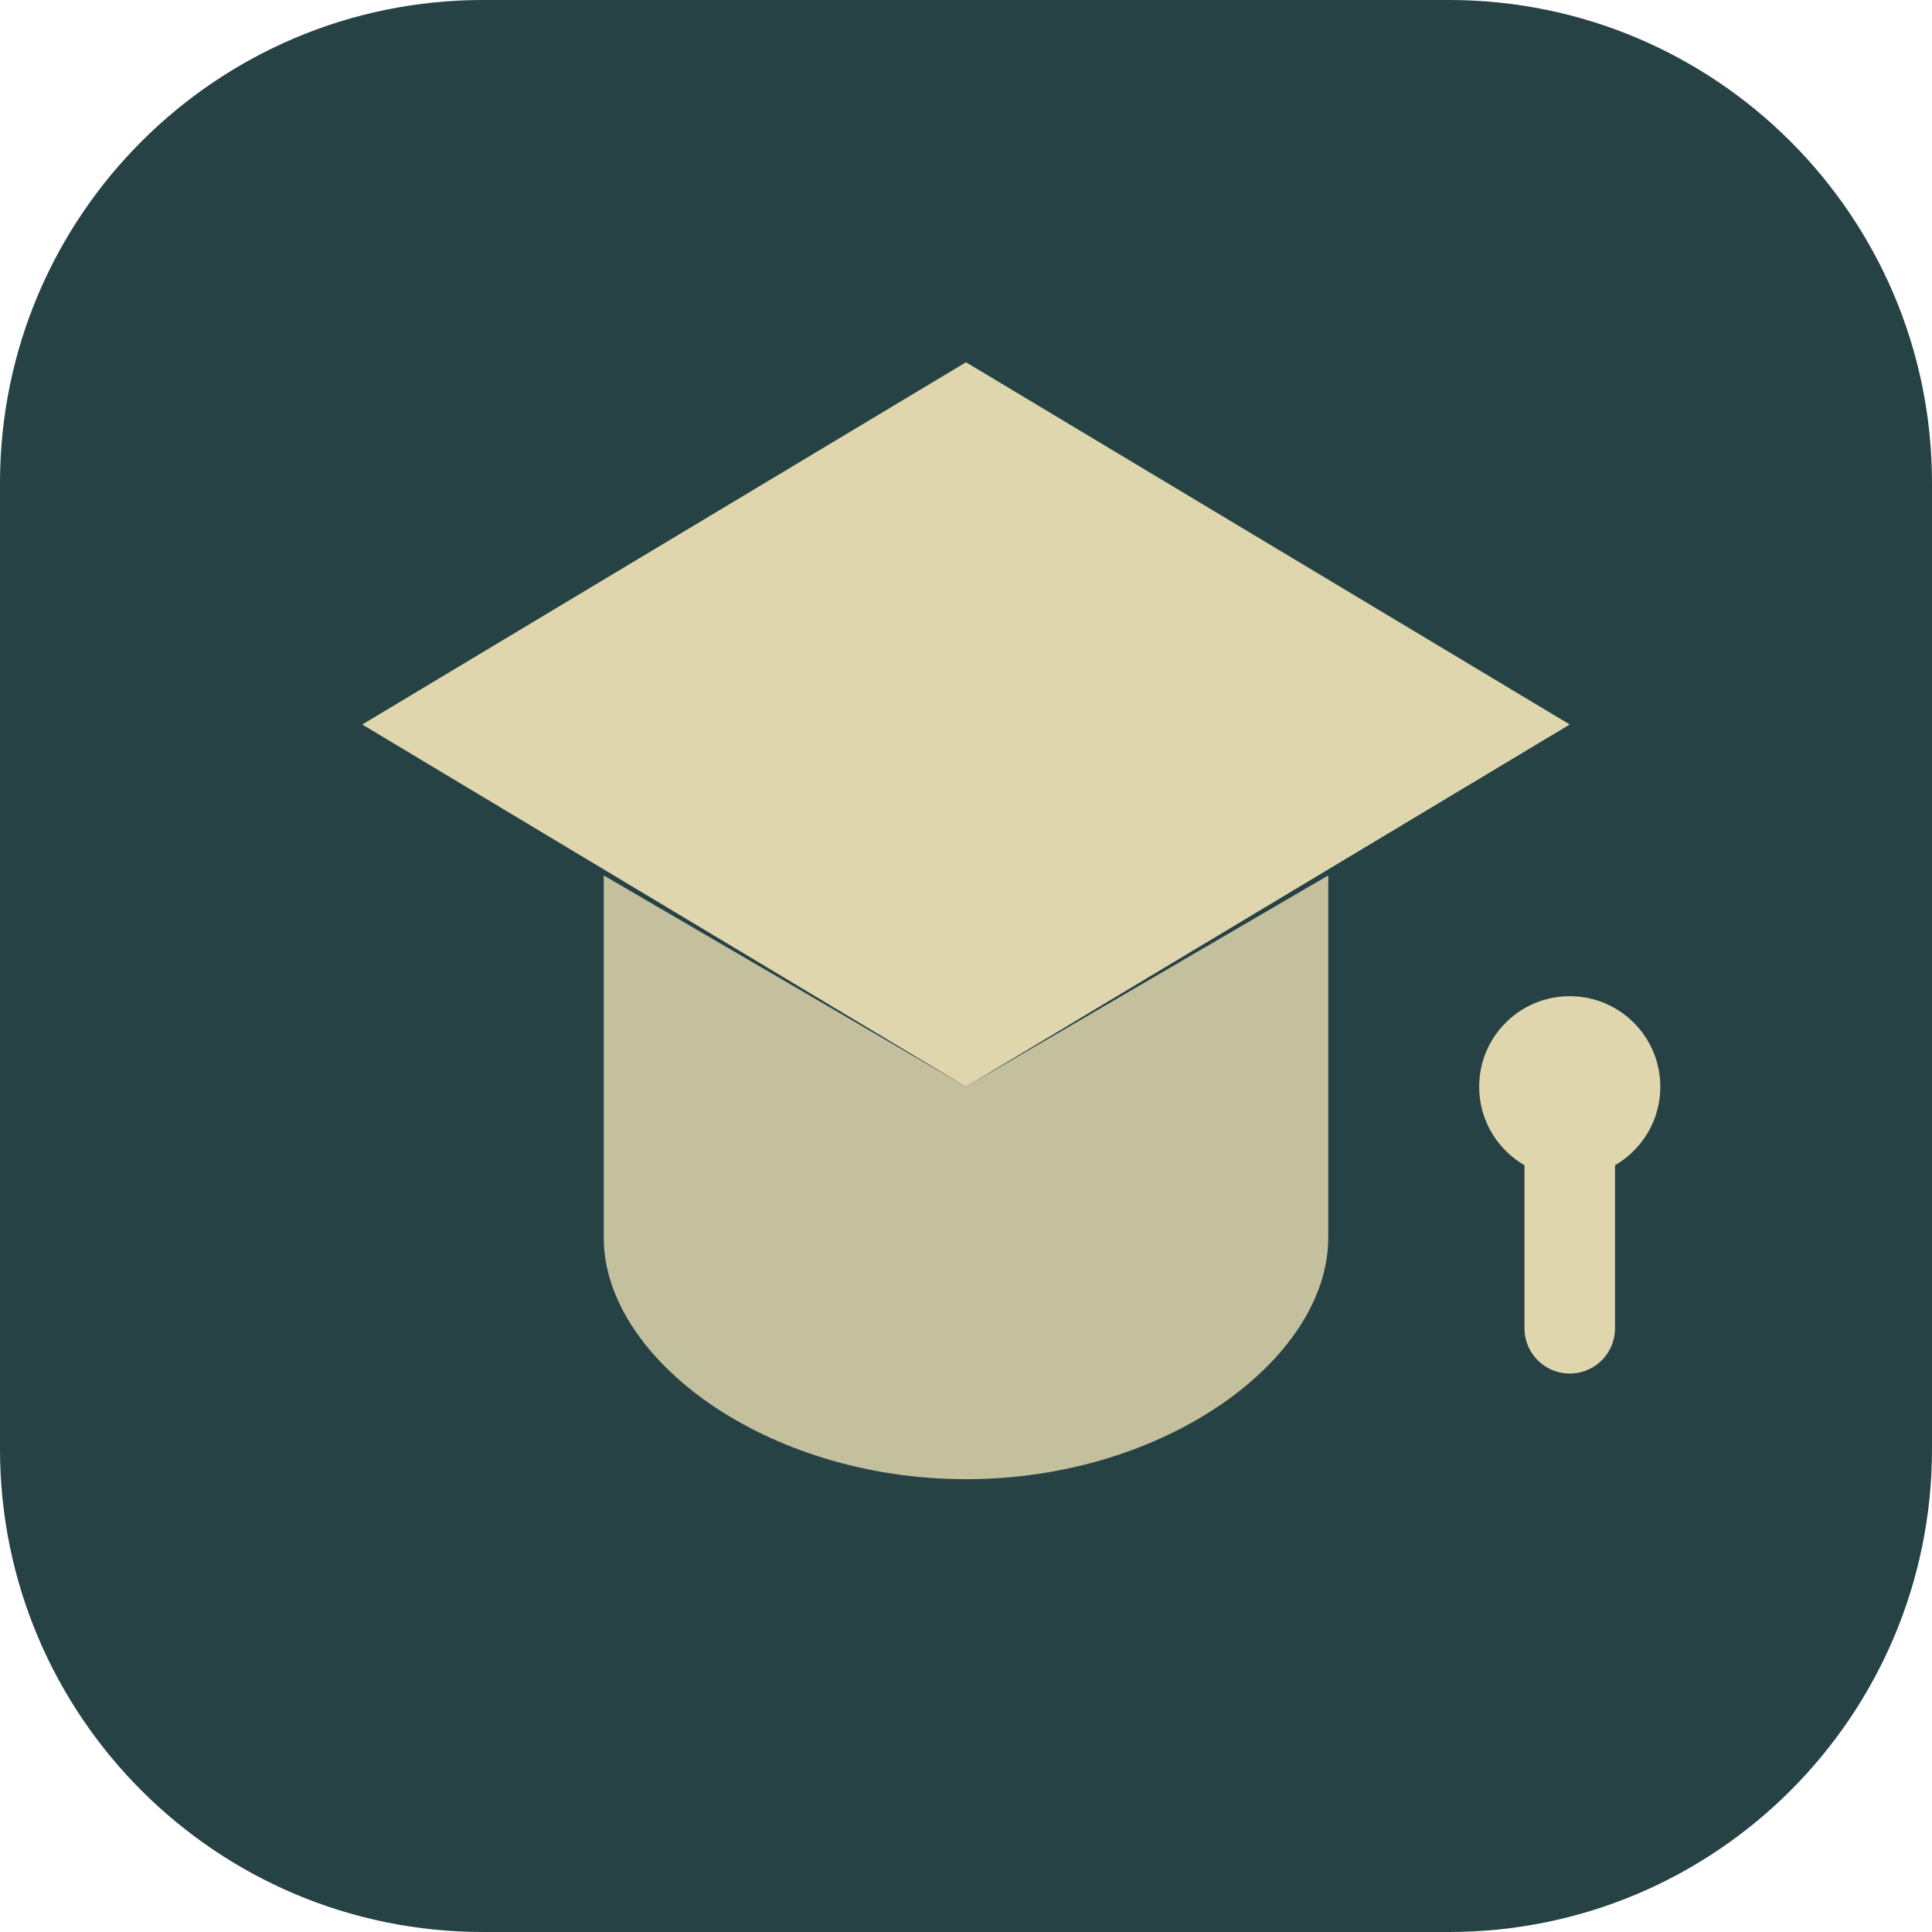
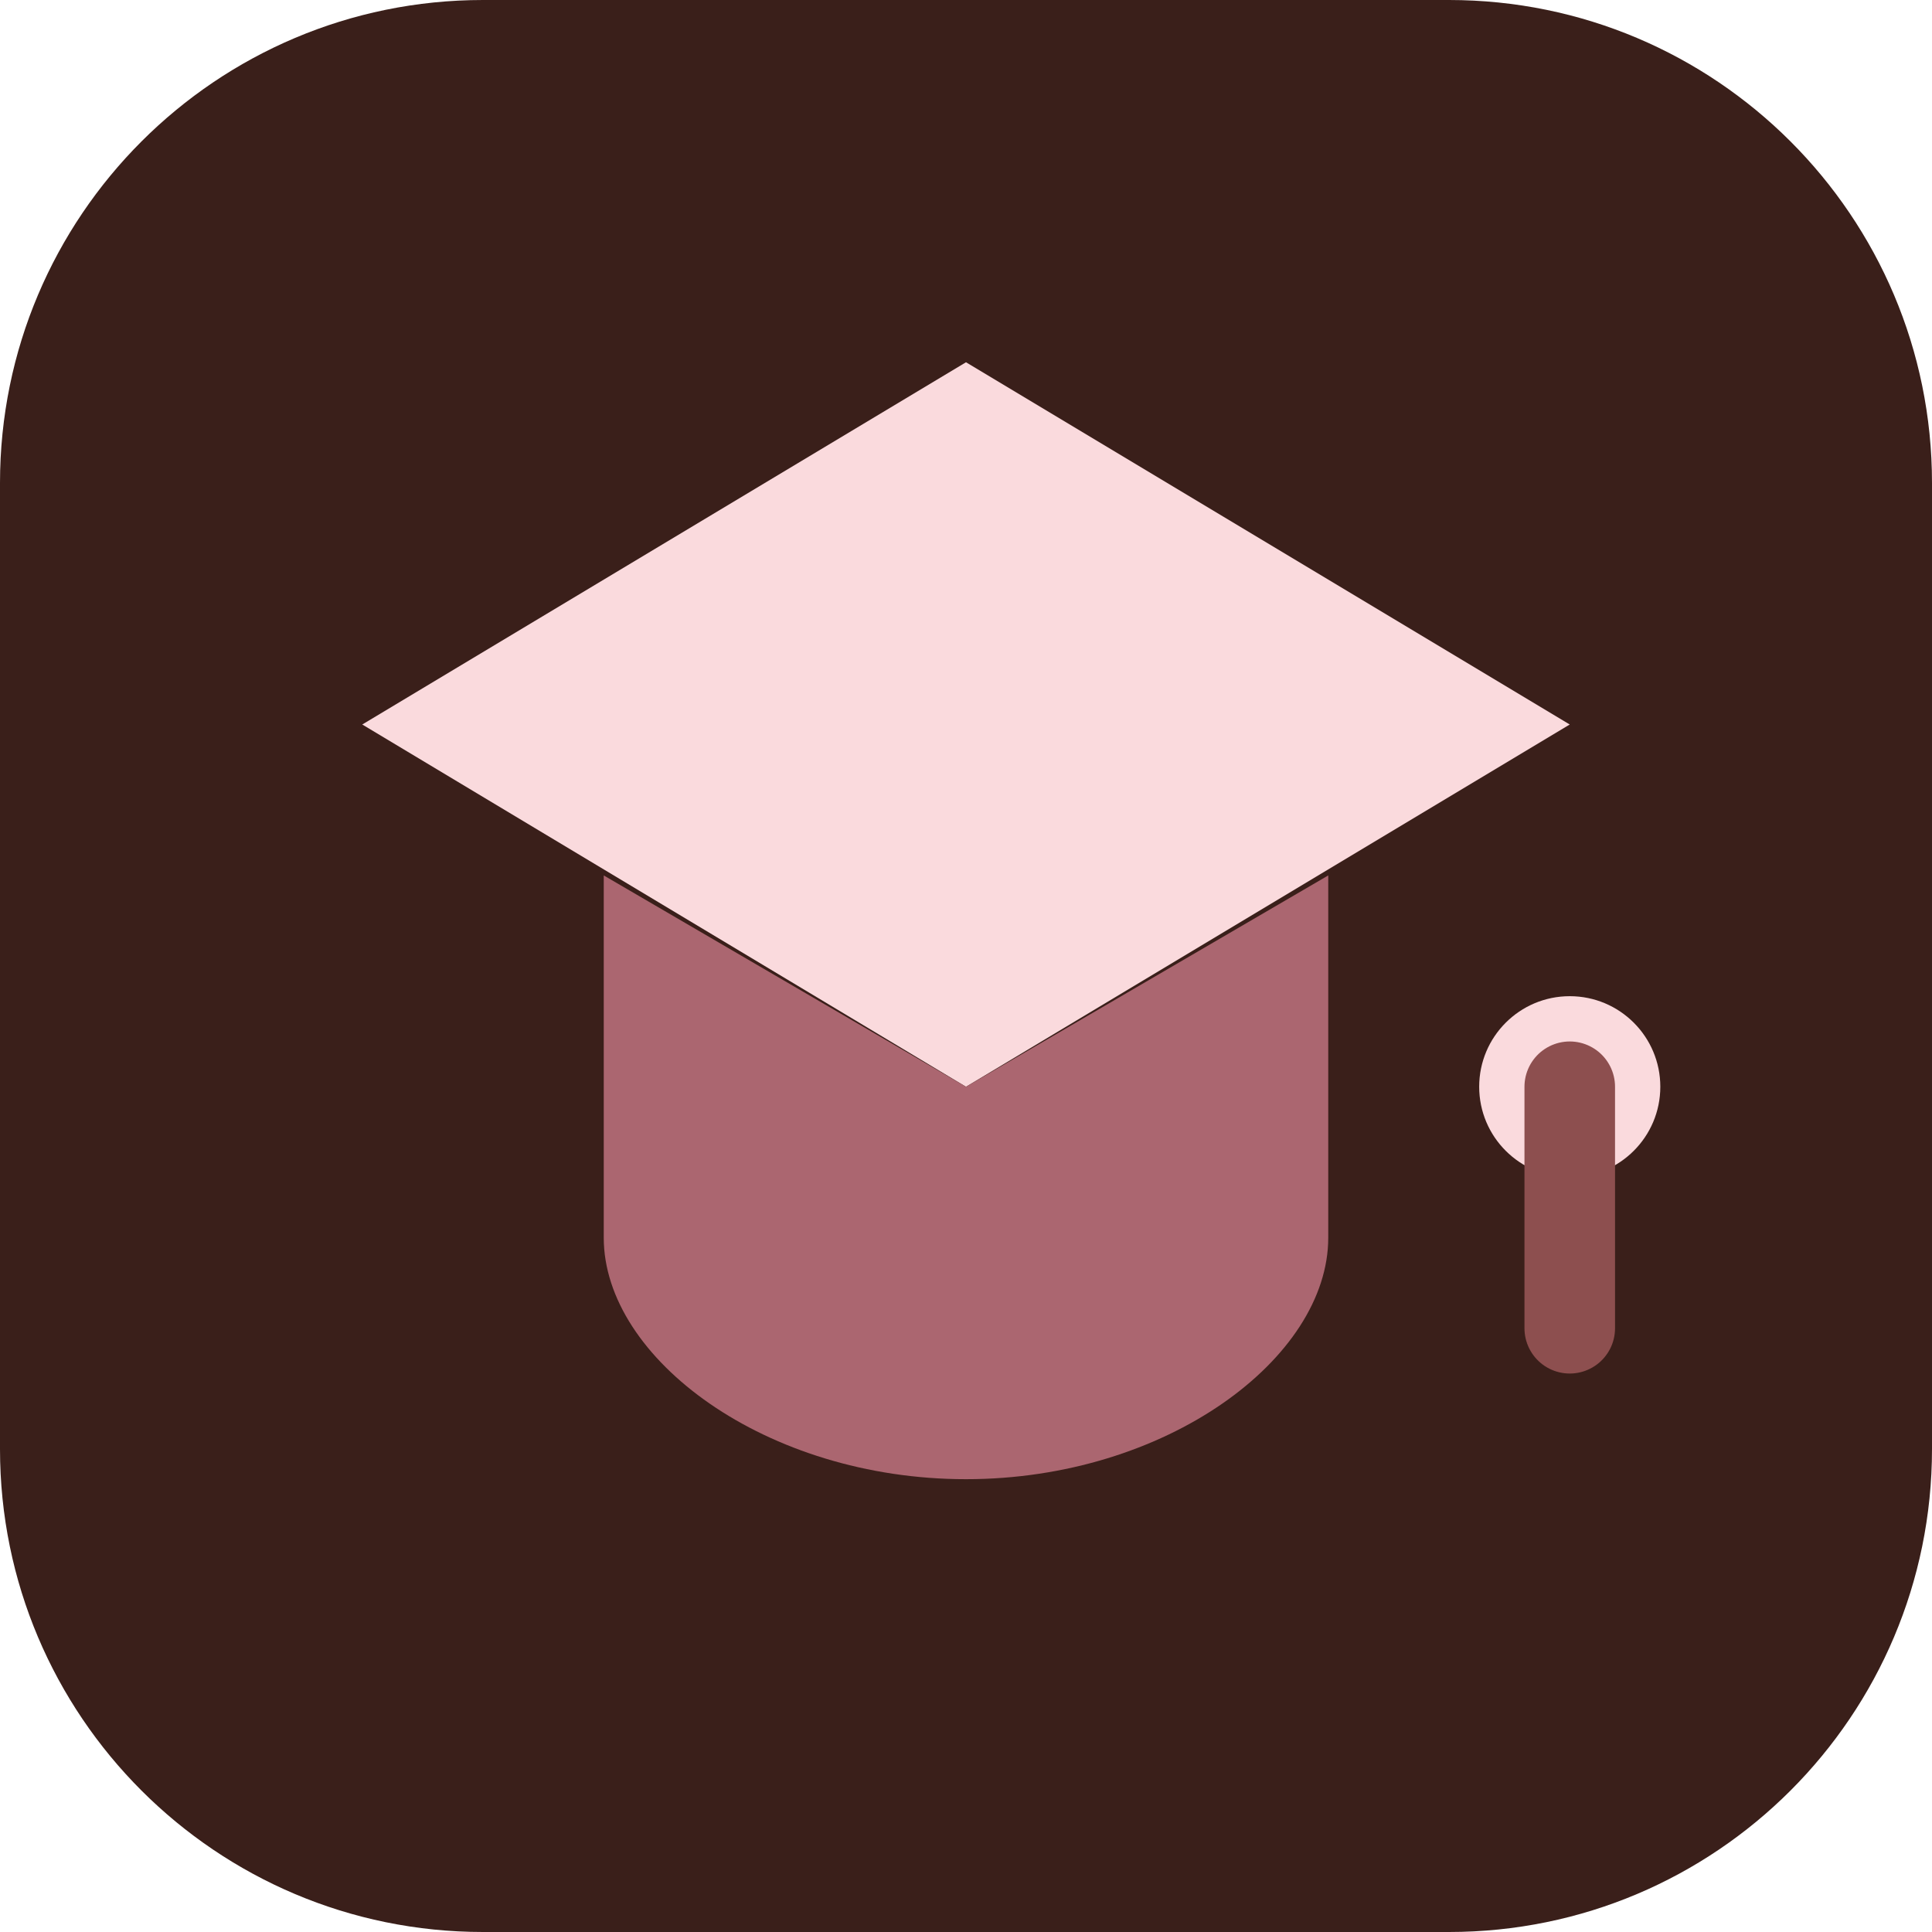
<svg xmlns="http://www.w3.org/2000/svg" viewBox="0 0 32 32" fill="none">
-   <rect width="32" height="32" rx="8" fill="#274245" />
-   <path d="M16 6L6 12L16 18L26 12L16 6Z" fill="#DFD6AE" />
-   <path d="M10 14.5V20.5C10 22.5 12.686 24.5 16 24.5C19.314 24.5 22 22.5 22 20.5V14.5L16 18L10 14.5Z" fill="#DFD6AE" fill-opacity="0.85" />
-   <circle cx="26" cy="18" r="1.5" fill="#DFD6AE" />
-   <path d="M26 18V22" stroke="#DFD6AE" stroke-width="1.5" stroke-linecap="round" />
+   <rect width="32" height="32" rx="8" fill="#3A1F1A" />
+   <path d="M16 6L6 12L16 18L26 12L16 6Z" fill="#FADADD" />
+   <path d="M10 14.5V20.5C10 22.5 12.686 24.5 16 24.5C19.314 24.5 22 22.5 22 20.5V14.5L16 18L10 14.5Z" fill="#B76E79" fill-opacity="0.9" />
+   <circle cx="26" cy="18" r="1.5" fill="#FADADD" />
+   <path d="M26 18V22" stroke="#8D4F4F" stroke-width="1.5" stroke-linecap="round" />
</svg>
